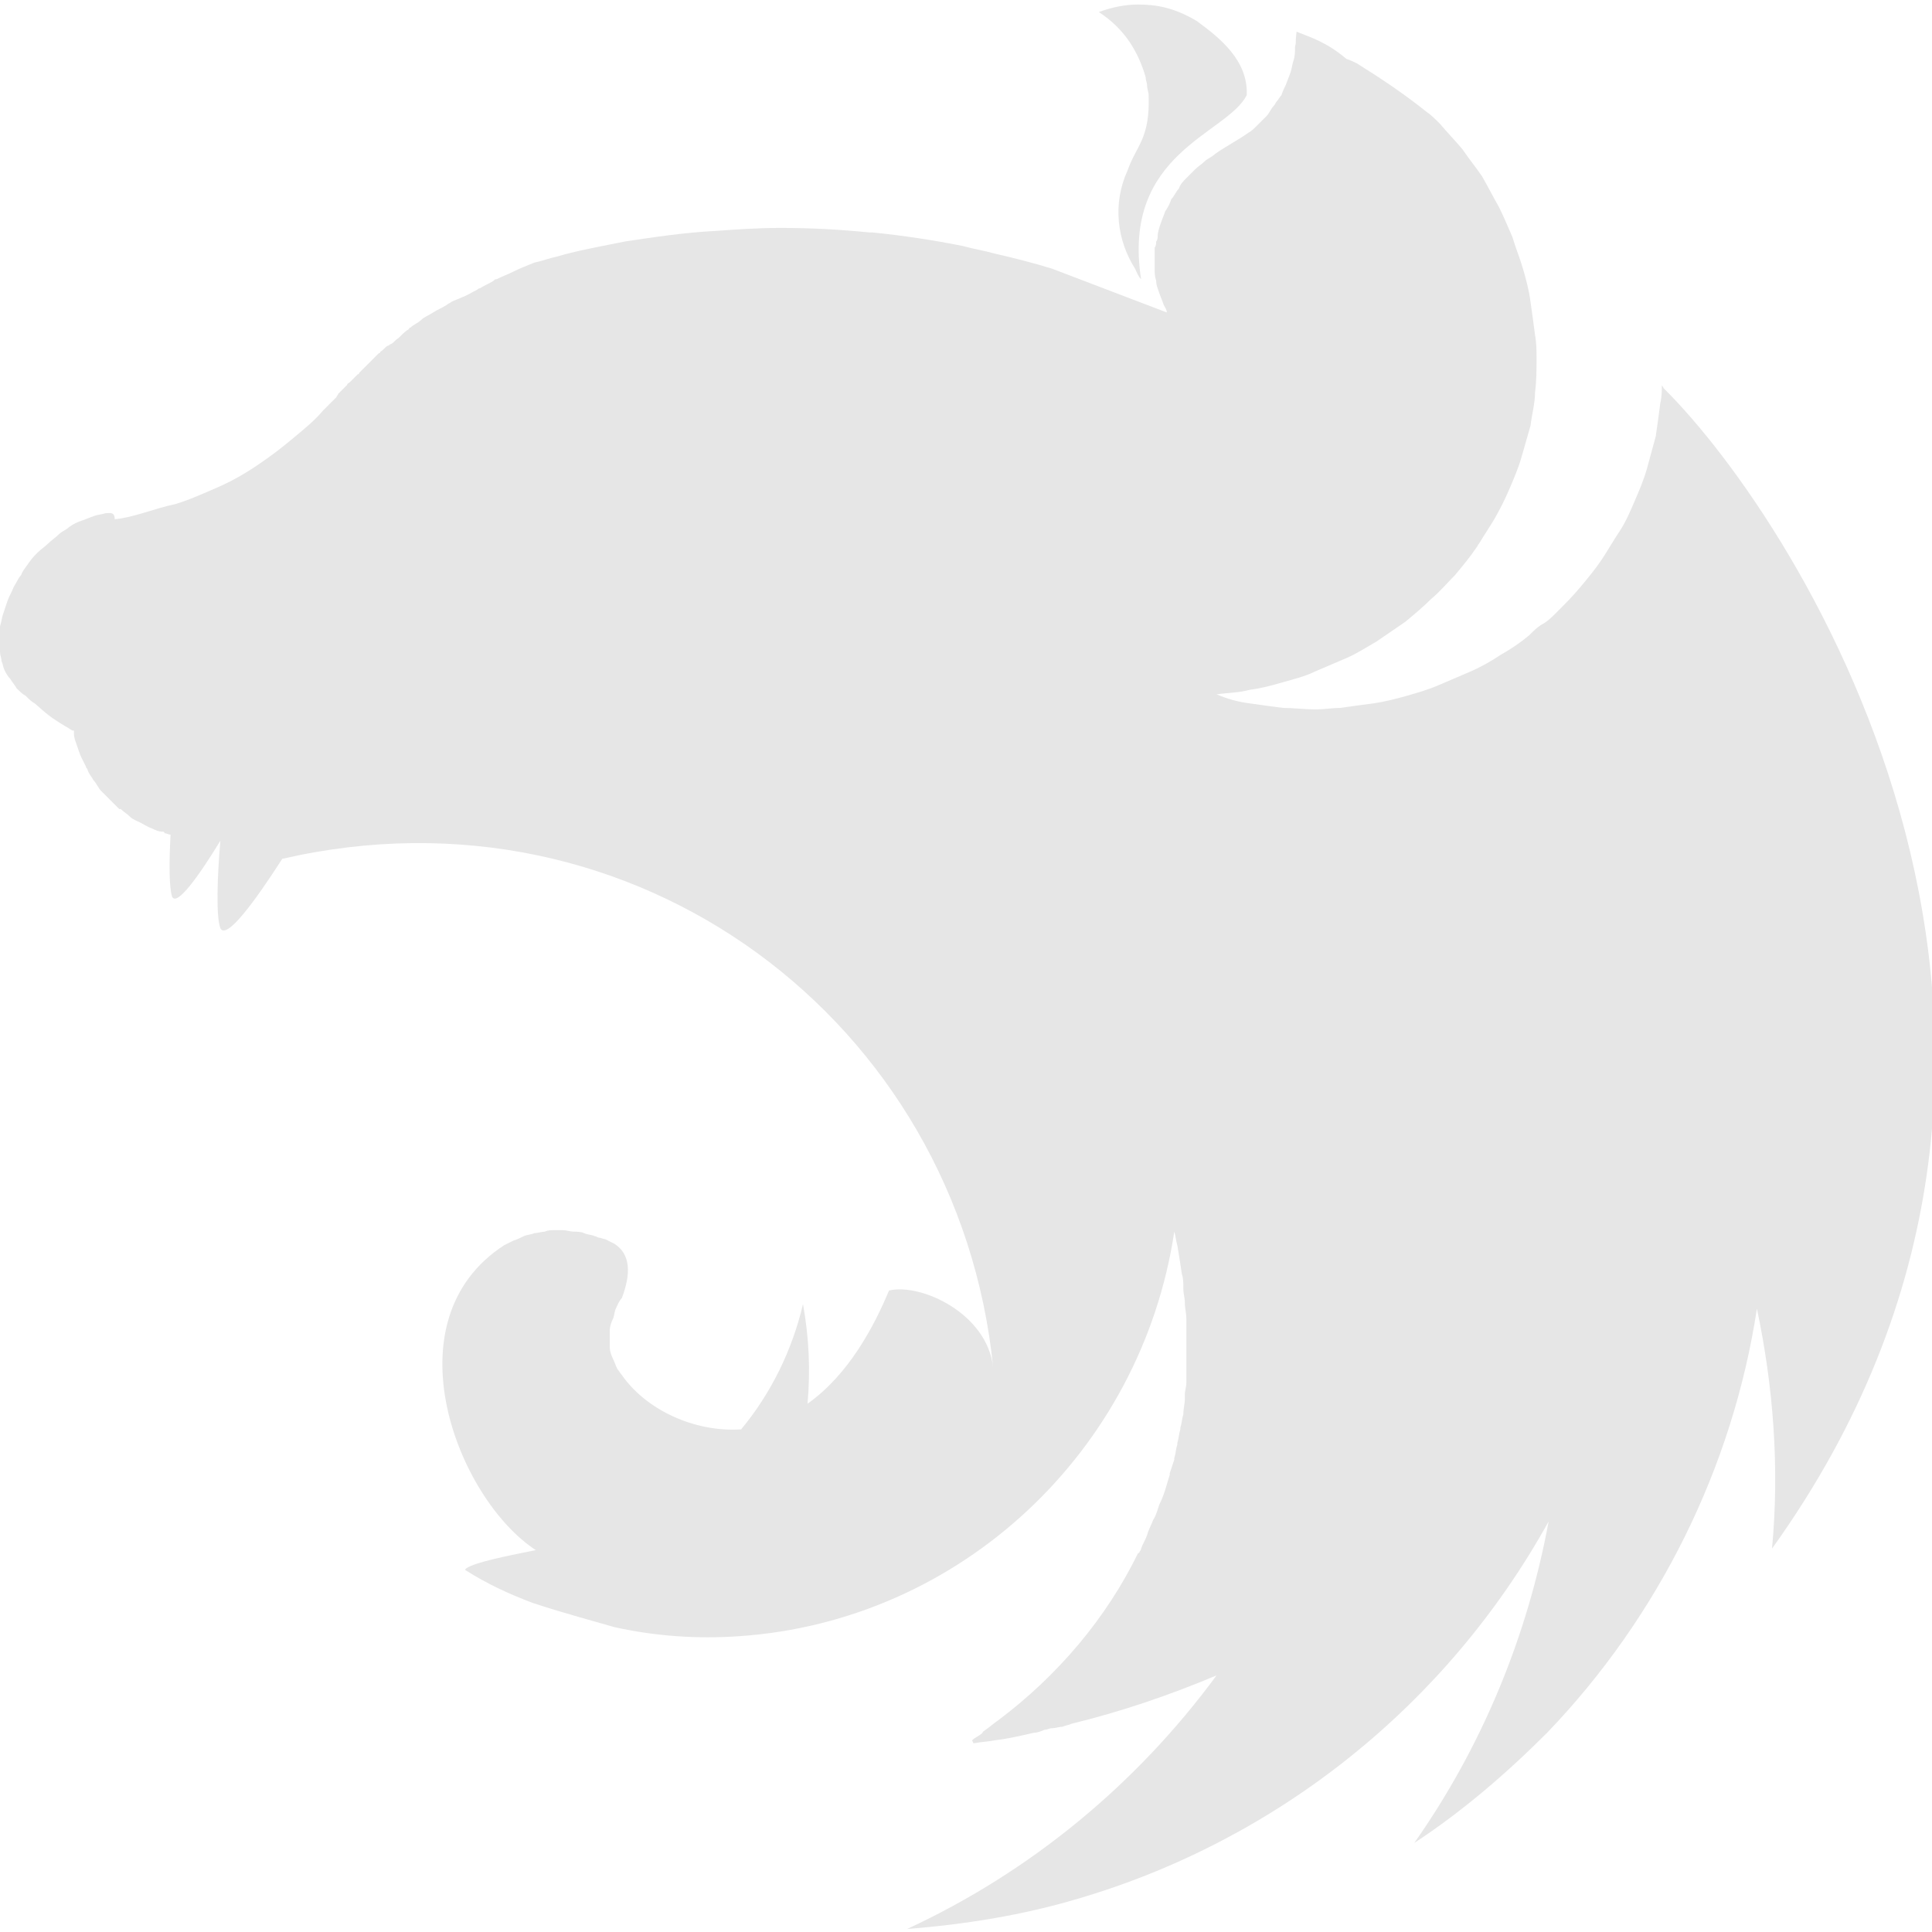
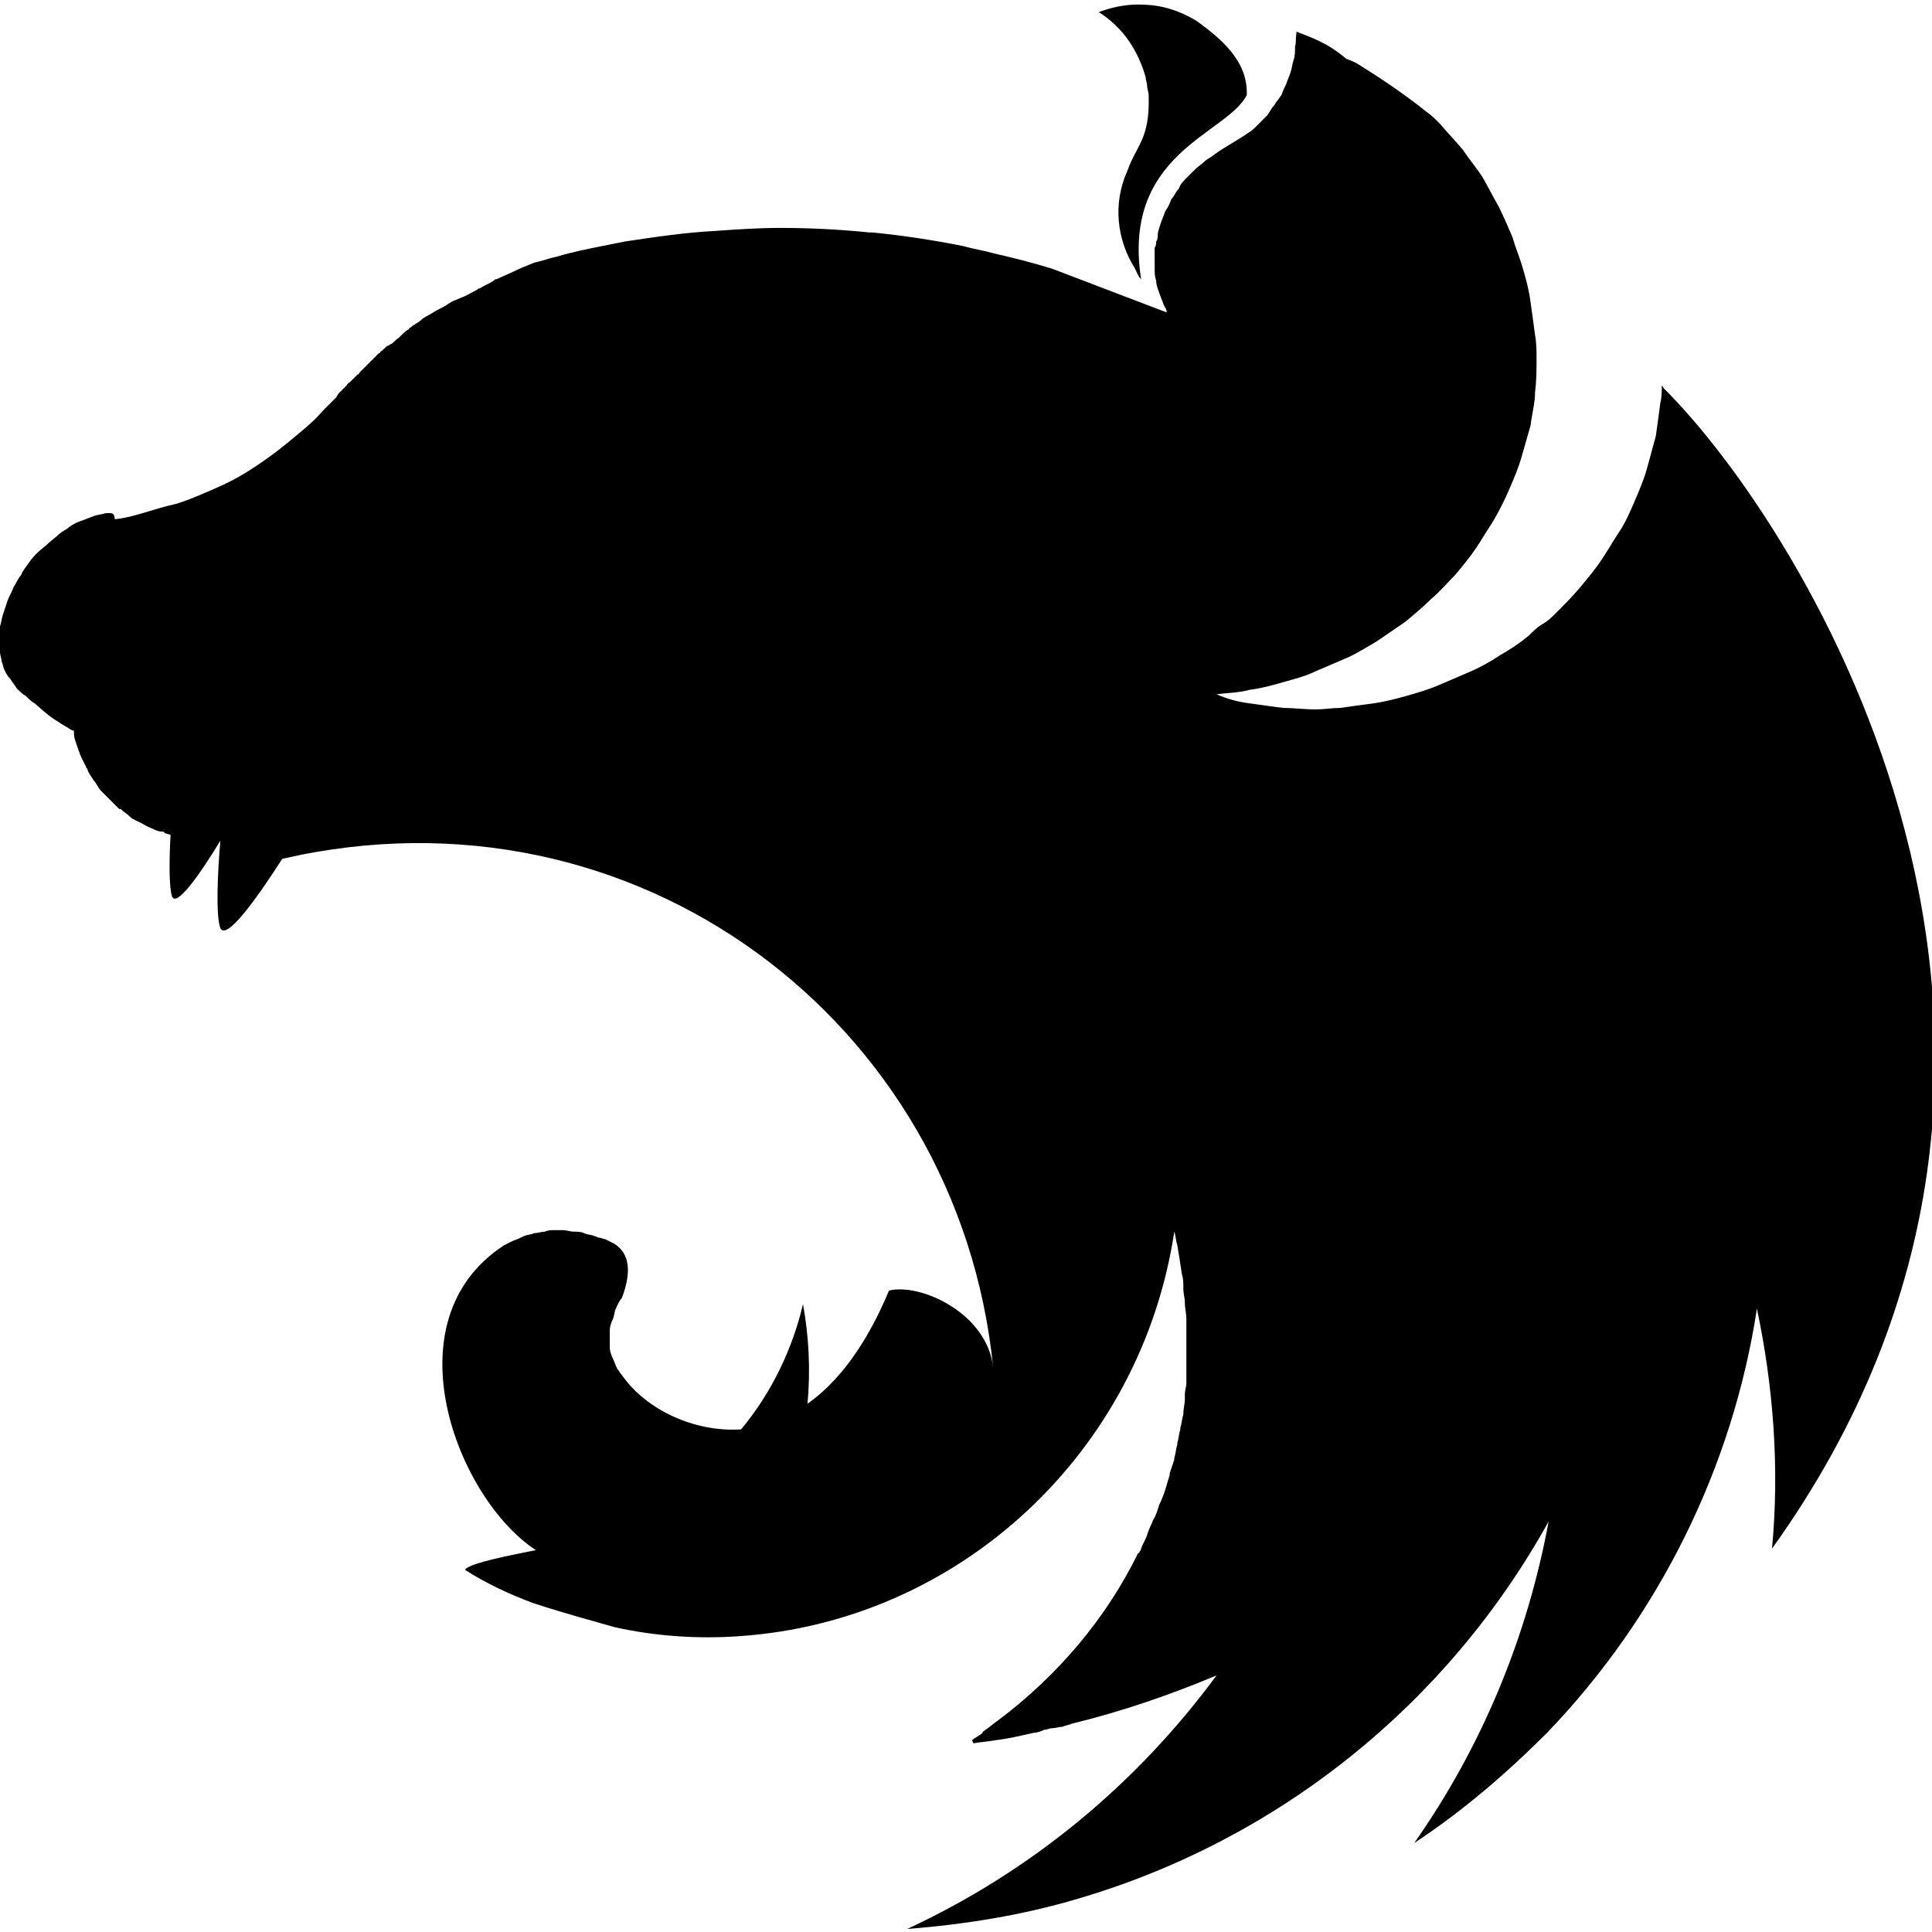
<svg xmlns="http://www.w3.org/2000/svg" viewBox="0 0 128 128">
-   <path fill="rgb(230,230,230)" d="M75.4.3c-.9 0-1.8.2-2.6.5 1.7 1.1 2.6 2.6 3.1 4.3 0 .2.1.4.1.6 0 .2.1.4.1.6.1 2.9-.8 3.3-1.4 5-1 2.2-.7 4.6.5 6.5.1.2.2.5.4.7-1.3-8.4 5.7-9.6 7-12.2.1-2.3-1.8-3.8-3.3-4.9C77.8.5 76.6.3 75.4.3zm10.5 1.8c-.1.8 0 .6-.1 1 0 .3 0 .6-.1.9-.1.3-.1.5-.2.8-.1.3-.2.5-.3.8-.1.2-.2.4-.3.7-.1.1-.2.3-.3.4-.1.1-.1.2-.2.3-.2.2-.3.5-.5.7l-.6.6c-.2.2-.4.4-.6.5-.7.5-1.5.9-2.2 1.4-.2.2-.5.3-.7.5-.2.2-.4.3-.6.5l-.6.6c-.2.2-.4.4-.5.7-.2.2-.3.5-.5.7-.1.3-.2.5-.4.8-.1.3-.2.5-.3.8-.1.3-.2.6-.2.8 0 .1 0 .3-.1.4 0 .1 0 .3-.1.4v1.4c0 .3 0 .5.1.8 0 .3.1.5.2.8.1.3.2.5.3.8.1.2.2.3.2.5l-7.6-2.9c-1.3-.4-2.5-.7-3.8-1-.7-.2-1.4-.3-2.1-.5-2-.4-4-.7-6-.9h-.2c-2-.2-3.9-.3-5.9-.3-1.5 0-2.9.1-4.3.2-2 .1-4 .4-6 .7l-1.5.3c-1 .2-2 .4-3 .7-.5.1-1 .3-1.5.4-.5.2-1 .4-1.4.6-.4.2-.7.3-1.1.5-.1 0-.1 0-.2.1-.3.2-.6.3-.9.5-.1 0-.2.1-.2.1-.4.2-.7.4-1 .5-.2.1-.5.2-.7.3-.1.1-.2.1-.3.2-.3.2-.6.3-.9.5-.3.2-.6.3-.8.5-.2.2-.5.3-.7.5 0 0-.1 0-.1.1-.2.1-.4.3-.6.5l-.1.1c-.2.1-.3.3-.5.4-.1 0-.1.1-.2.1-.2.1-.3.3-.5.4 0 .1-.1.1-.1.1l-.6.6-.1.1-.6.6s0 .1-.1.1l-.5.5c-.1.1-.2.1-.2.2l-.6.6c0 .1-.1.1-.1.2l-.8.8-.1.1c-.5.6-1.1 1.1-1.7 1.6-.6.5-1.2 1-1.9 1.5s-1.3.9-2 1.3-1.4.7-2.1 1c-.7.3-1.4.6-2.1.8-1.4.3-2.8.9-4 1 0-.5-.3-.4-.6-.4-.3.1-.6.1-.8.2-.3.1-.5.2-.8.3-.3.1-.5.2-.8.4-.2.2-.5.3-.7.5-.2.2-.5.4-.7.6-.2.2-.5.4-.7.6-.2.2-.4.4-.6.7-.2.3-.4.5-.5.8-.2.2-.3.5-.5.8-.1.3-.3.6-.4.9l-.3.9c-.1.3-.1.5-.2.8v.1c-.1.3-.1.7-.1.9.1-.1.1.1.1.3v.4c0 .2.1.4.1.6.1.2.1.4.2.6.1.2.2.4.4.6.1.2.3.4.4.6.2.2.4.4.6.5.2.2.4.4.6.5.8.7 1 .9 2 1.5.2.1.3.2.5.3h.1v.2c0 .3.1.5.2.8.1.3.2.6.3.8l.3.6c0 .1.1.1.1.2.1.3.3.5.4.7.2.2.3.5.5.7l.6.6.6.6H8c.2.2.4.3.6.5.2.2.5.3.7.4.2.1.5.3.8.4.2.1.4.2.7.2 0 0 .1 0 .1.1.1 0 .3.1.4.1-.1 1.8-.1 3.5.1 4.1.3.7 1.8-1.4 3.2-3.7-.2 2.3-.3 5 0 5.8.4.8 2.3-1.8 4.1-4.6 23.4-5.4 44.8 10.8 47.1 33.7-.4-3.6-4.8-5.6-6.9-5.1-1 2.4-2.7 5.6-5.4 7.5.2-2.2.1-4.4-.3-6.6-.7 3-2.1 5.9-4.1 8.3-3.1.2-6.3-1.3-7.9-3.6-.1-.1-.2-.3-.3-.4-.1-.2-.2-.5-.3-.7-.1-.2-.2-.5-.2-.7v-.7-.5c0-.2.1-.5.2-.7.1-.2.1-.5.2-.7.1-.2.2-.5.4-.7.6-1.6.6-2.9-.5-3.6l-.6-.3c-.1 0-.3-.1-.4-.1-.1 0-.2-.1-.3-.1-.2-.1-.5-.1-.7-.2-.2-.1-.5-.1-.7-.1-.2 0-.5-.1-.7-.1h-.5c-.3 0-.5 0-.7.1-.2 0-.5.1-.7.1-.2.1-.5.1-.7.2-.2.1-.4.2-.7.3l-.6.3c-7.7 5-3.1 16.8 2.1 20.2-2 .4-4 .8-4.6 1.2l-.1.1c1.4.9 2.9 1.6 4.5 2.2 2.1.7 4.4 1.3 5.4 1.6 2.7.6 5.5.8 8.3.6 14.6-1 26.6-12.2 28.8-26.8.1.3.1.6.2.9.1.6.2 1.2.3 1.9.1.3.1.6.1.9v.1c0 .3.1.6.1.9 0 .4.1.7.1 1.1V91.6c0 .3-.1.5-.1.8v.3c0 .3-.1.6-.1 1-.1.3-.1.6-.2.9v.1c-.1.3-.1.6-.2.9v.1c-.1.3-.1.6-.2.9v.1l-.3.9v.1c-.1.3-.2.7-.3 1-.1.3-.2.6-.4 1-.1.3-.2.7-.4 1-.1.3-.3.6-.4 1-.1.3-.3.6-.4.9 0 .1-.1.2-.1.2s0 .1-.1.1c-2.1 4.3-5.3 8.1-9.3 11.1-.3.2-.5.4-.8.6-.1.1-.2.1-.2.2-.2.2-.5.3-.7.5l.1.2c.5-.1.9-.1 1.4-.2.9-.1 1.7-.3 2.6-.5.2 0 .5-.1.7-.2.2 0 .3-.1.5-.1s.5-.1.7-.1c.2-.1.4-.1.6-.2 3.3-.8 6.5-1.9 9.6-3.2-5.3 7.2-12.3 13-20.5 16.8 3.8-.3 7.6-.9 11.3-2 13.3-3.9 24.5-12.9 31.2-25-1.4 7.6-4.4 14.9-8.9 21.3 3.2-2.1 6.1-4.6 8.8-7.3 7.4-7.7 12.3-17.6 13.9-28.1 1.1 5.2 1.5 10.6 1 15.9 23.9-33.3 2-67.8-7.2-76.9 0-.1-.1-.1-.1-.2v0c0 .4 0 .8-.1 1.2-.1.8-.2 1.5-.3 2.2-.2.7-.4 1.5-.6 2.2-.2.7-.5 1.4-.8 2.1-.3.7-.6 1.4-1 2-.4.6-.8 1.3-1.2 1.9-.4.6-.9 1.2-1.4 1.8-.5.6-1 1.1-1.6 1.7-.3.3-.6.6-1 .8-.3.2-.5.4-.8.7-.6.5-1.2.9-1.9 1.3-.6.4-1.3.8-2 1.1l-2.1.9c-.7.3-1.4.5-2.1.7-.7.2-1.5.4-2.2.5-.8.1-1.5.2-2.2.3-.5 0-1.1.1-1.6.1-.8 0-1.5-.1-2.2-.1-.8-.1-1.5-.2-2.2-.3-.8-.1-1.5-.3-2.2-.6.7-.1 1.5-.1 2.2-.3.8-.1 1.5-.3 2.2-.5.7-.2 1.5-.4 2.1-.7l2.1-.9c.7-.3 1.3-.7 2-1.1.6-.4 1.3-.9 1.9-1.3.6-.5 1.2-1 1.7-1.5.6-.5 1.1-1.1 1.6-1.6.5-.6 1-1.2 1.4-1.8.1-.1.1-.2.2-.3.3-.5.7-1.1 1-1.6.4-.7.7-1.3 1-2 .3-.7.6-1.4.8-2.1l.6-2.1c.1-.8.3-1.5.3-2.2.1-.8.1-1.5.1-2.2 0-.5 0-1.1-.1-1.6-.1-.8-.2-1.5-.3-2.2-.1-.8-.3-1.5-.5-2.2-.2-.7-.5-1.4-.7-2.1-.3-.7-.6-1.4-.9-2-.4-.7-.7-1.3-1.1-2-.4-.6-.9-1.2-1.3-1.8-.5-.6-1-1.1-1.5-1.7-.3-.3-.6-.6-.9-.8-1.5-1.2-3-2.2-4.6-3.2-.2-.1-.4-.2-.7-.3-1.3-1.1-2.3-1.4-3.3-1.8z" />
+   <path fill="currentColor" d="M75.4.3c-.9 0-1.8.2-2.6.5 1.7 1.1 2.6 2.6 3.1 4.3 0 .2.1.4.1.6 0 .2.1.4.1.6.1 2.9-.8 3.3-1.4 5-1 2.2-.7 4.6.5 6.5.1.2.2.5.4.7-1.3-8.4 5.7-9.6 7-12.2.1-2.3-1.8-3.8-3.3-4.9C77.8.5 76.6.3 75.4.3zm10.5 1.8c-.1.8 0 .6-.1 1 0 .3 0 .6-.1.9-.1.3-.1.5-.2.8-.1.3-.2.5-.3.8-.1.2-.2.4-.3.7-.1.1-.2.3-.3.4-.1.1-.1.2-.2.3-.2.2-.3.5-.5.7l-.6.6c-.2.2-.4.4-.6.5-.7.5-1.5.9-2.2 1.4-.2.2-.5.3-.7.5-.2.2-.4.3-.6.5l-.6.6c-.2.2-.4.4-.5.7-.2.2-.3.5-.5.7-.1.3-.2.5-.4.8-.1.3-.2.5-.3.8-.1.3-.2.6-.2.8 0 .1 0 .3-.1.4 0 .1 0 .3-.1.4v1.4c0 .3 0 .5.1.8 0 .3.1.5.2.8.1.3.2.5.3.8.1.2.2.3.2.5l-7.6-2.9c-1.3-.4-2.5-.7-3.8-1-.7-.2-1.4-.3-2.1-.5-2-.4-4-.7-6-.9h-.2c-2-.2-3.9-.3-5.9-.3-1.5 0-2.9.1-4.3.2-2 .1-4 .4-6 .7l-1.5.3c-1 .2-2 .4-3 .7-.5.1-1 .3-1.5.4-.5.2-1 .4-1.4.6-.4.2-.7.3-1.1.5-.1 0-.1 0-.2.1-.3.2-.6.3-.9.5-.1 0-.2.1-.2.1-.4.2-.7.4-1 .5-.2.1-.5.2-.7.3-.1.1-.2.1-.3.2-.3.2-.6.3-.9.5-.3.2-.6.3-.8.5-.2.2-.5.3-.7.5 0 0-.1 0-.1.1-.2.1-.4.3-.6.5l-.1.1c-.2.1-.3.3-.5.4-.1 0-.1.1-.2.1-.2.1-.3.3-.5.4 0 .1-.1.1-.1.1l-.6.6-.1.1-.6.6s0 .1-.1.1l-.5.5c-.1.1-.2.1-.2.2l-.6.6c0 .1-.1.1-.1.2l-.8.8-.1.1c-.5.6-1.1 1.1-1.7 1.6-.6.5-1.2 1-1.9 1.5s-1.3.9-2 1.3-1.4.7-2.1 1c-.7.3-1.4.6-2.1.8-1.4.3-2.8.9-4 1 0-.5-.3-.4-.6-.4-.3.1-.6.1-.8.2-.3.1-.5.2-.8.3-.3.1-.5.2-.8.4-.2.2-.5.3-.7.5-.2.2-.5.4-.7.6-.2.2-.5.4-.7.6-.2.2-.4.4-.6.7-.2.3-.4.5-.5.8-.2.2-.3.5-.5.8-.1.3-.3.6-.4.9l-.3.9c-.1.3-.1.5-.2.8v.1c-.1.3-.1.7-.1.9.1-.1.1.1.1.3v.4c0 .2.1.4.1.6.1.2.1.4.2.6.1.2.2.4.4.6.1.2.3.4.4.6.2.2.4.4.6.5.2.2.4.4.6.5.8.7 1 .9 2 1.5.2.1.3.2.5.3h.1v.2c0 .3.1.5.2.8.1.3.2.6.3.8l.3.6c0 .1.1.1.1.2.1.3.3.5.4.7.2.2.3.5.5.7l.6.6.6.6H8c.2.2.4.3.6.5.2.2.5.3.7.4.2.1.5.3.8.4.2.1.4.2.7.2 0 0 .1 0 .1.1.1 0 .3.1.4.1-.1 1.8-.1 3.5.1 4.1.3.7 1.8-1.4 3.2-3.7-.2 2.3-.3 5 0 5.8.4.8 2.3-1.8 4.1-4.6 23.4-5.4 44.8 10.8 47.1 33.7-.4-3.6-4.8-5.6-6.9-5.1-1 2.4-2.7 5.6-5.4 7.5.2-2.2.1-4.4-.3-6.6-.7 3-2.1 5.9-4.1 8.3-3.1.2-6.3-1.3-7.9-3.6-.1-.1-.2-.3-.3-.4-.1-.2-.2-.5-.3-.7-.1-.2-.2-.5-.2-.7v-.7-.5c0-.2.1-.5.2-.7.1-.2.1-.5.2-.7.1-.2.2-.5.4-.7.6-1.6.6-2.9-.5-3.6l-.6-.3c-.1 0-.3-.1-.4-.1-.1 0-.2-.1-.3-.1-.2-.1-.5-.1-.7-.2-.2-.1-.5-.1-.7-.1-.2 0-.5-.1-.7-.1h-.5c-.3 0-.5 0-.7.1-.2 0-.5.1-.7.1-.2.1-.5.1-.7.2-.2.1-.4.2-.7.3l-.6.3c-7.7 5-3.1 16.8 2.1 20.2-2 .4-4 .8-4.6 1.2l-.1.1c1.4.9 2.9 1.6 4.5 2.2 2.1.7 4.4 1.3 5.4 1.6 2.7.6 5.5.8 8.3.6 14.6-1 26.6-12.2 28.8-26.8.1.3.1.6.2.9.1.6.2 1.2.3 1.9.1.3.1.6.1.9v.1c0 .3.1.6.1.9 0 .4.1.7.1 1.1V91.6c0 .3-.1.5-.1.8v.3c0 .3-.1.6-.1 1-.1.3-.1.6-.2.9v.1c-.1.3-.1.6-.2.9v.1c-.1.3-.1.6-.2.9v.1l-.3.9v.1c-.1.3-.2.7-.3 1-.1.3-.2.6-.4 1-.1.3-.2.7-.4 1-.1.3-.3.6-.4 1-.1.3-.3.6-.4.9 0 .1-.1.2-.1.2s0 .1-.1.1c-2.1 4.3-5.3 8.1-9.3 11.1-.3.2-.5.4-.8.6-.1.1-.2.1-.2.2-.2.2-.5.3-.7.5l.1.2c.5-.1.9-.1 1.4-.2.9-.1 1.7-.3 2.6-.5.2 0 .5-.1.7-.2.2 0 .3-.1.5-.1s.5-.1.7-.1c.2-.1.4-.1.6-.2 3.3-.8 6.5-1.9 9.6-3.2-5.3 7.2-12.3 13-20.5 16.8 3.8-.3 7.6-.9 11.3-2 13.3-3.9 24.5-12.9 31.2-25-1.4 7.6-4.4 14.9-8.9 21.3 3.2-2.1 6.1-4.6 8.8-7.3 7.4-7.7 12.3-17.6 13.9-28.1 1.1 5.2 1.5 10.6 1 15.9 23.9-33.3 2-67.8-7.2-76.9 0-.1-.1-.1-.1-.2v0c0 .4 0 .8-.1 1.2-.1.8-.2 1.5-.3 2.2-.2.7-.4 1.5-.6 2.2-.2.7-.5 1.4-.8 2.1-.3.7-.6 1.4-1 2-.4.6-.8 1.3-1.2 1.9-.4.6-.9 1.2-1.4 1.8-.5.6-1 1.1-1.6 1.7-.3.3-.6.6-1 .8-.3.2-.5.4-.8.7-.6.5-1.2.9-1.9 1.3-.6.4-1.3.8-2 1.1l-2.1.9c-.7.3-1.4.5-2.1.7-.7.2-1.5.4-2.2.5-.8.1-1.5.2-2.2.3-.5 0-1.1.1-1.6.1-.8 0-1.5-.1-2.2-.1-.8-.1-1.5-.2-2.2-.3-.8-.1-1.5-.3-2.2-.6.7-.1 1.5-.1 2.2-.3.8-.1 1.5-.3 2.2-.5.7-.2 1.5-.4 2.1-.7l2.1-.9c.7-.3 1.3-.7 2-1.1.6-.4 1.3-.9 1.9-1.3.6-.5 1.2-1 1.7-1.5.6-.5 1.1-1.1 1.6-1.6.5-.6 1-1.2 1.4-1.8.1-.1.1-.2.2-.3.3-.5.7-1.1 1-1.6.4-.7.7-1.3 1-2 .3-.7.6-1.4.8-2.1l.6-2.1c.1-.8.3-1.5.3-2.2.1-.8.1-1.5.1-2.2 0-.5 0-1.1-.1-1.6-.1-.8-.2-1.5-.3-2.2-.1-.8-.3-1.5-.5-2.2-.2-.7-.5-1.4-.7-2.1-.3-.7-.6-1.4-.9-2-.4-.7-.7-1.3-1.1-2-.4-.6-.9-1.2-1.3-1.8-.5-.6-1-1.1-1.5-1.7-.3-.3-.6-.6-.9-.8-1.5-1.2-3-2.2-4.6-3.2-.2-.1-.4-.2-.7-.3-1.3-1.1-2.3-1.4-3.3-1.8z" />
</svg>
